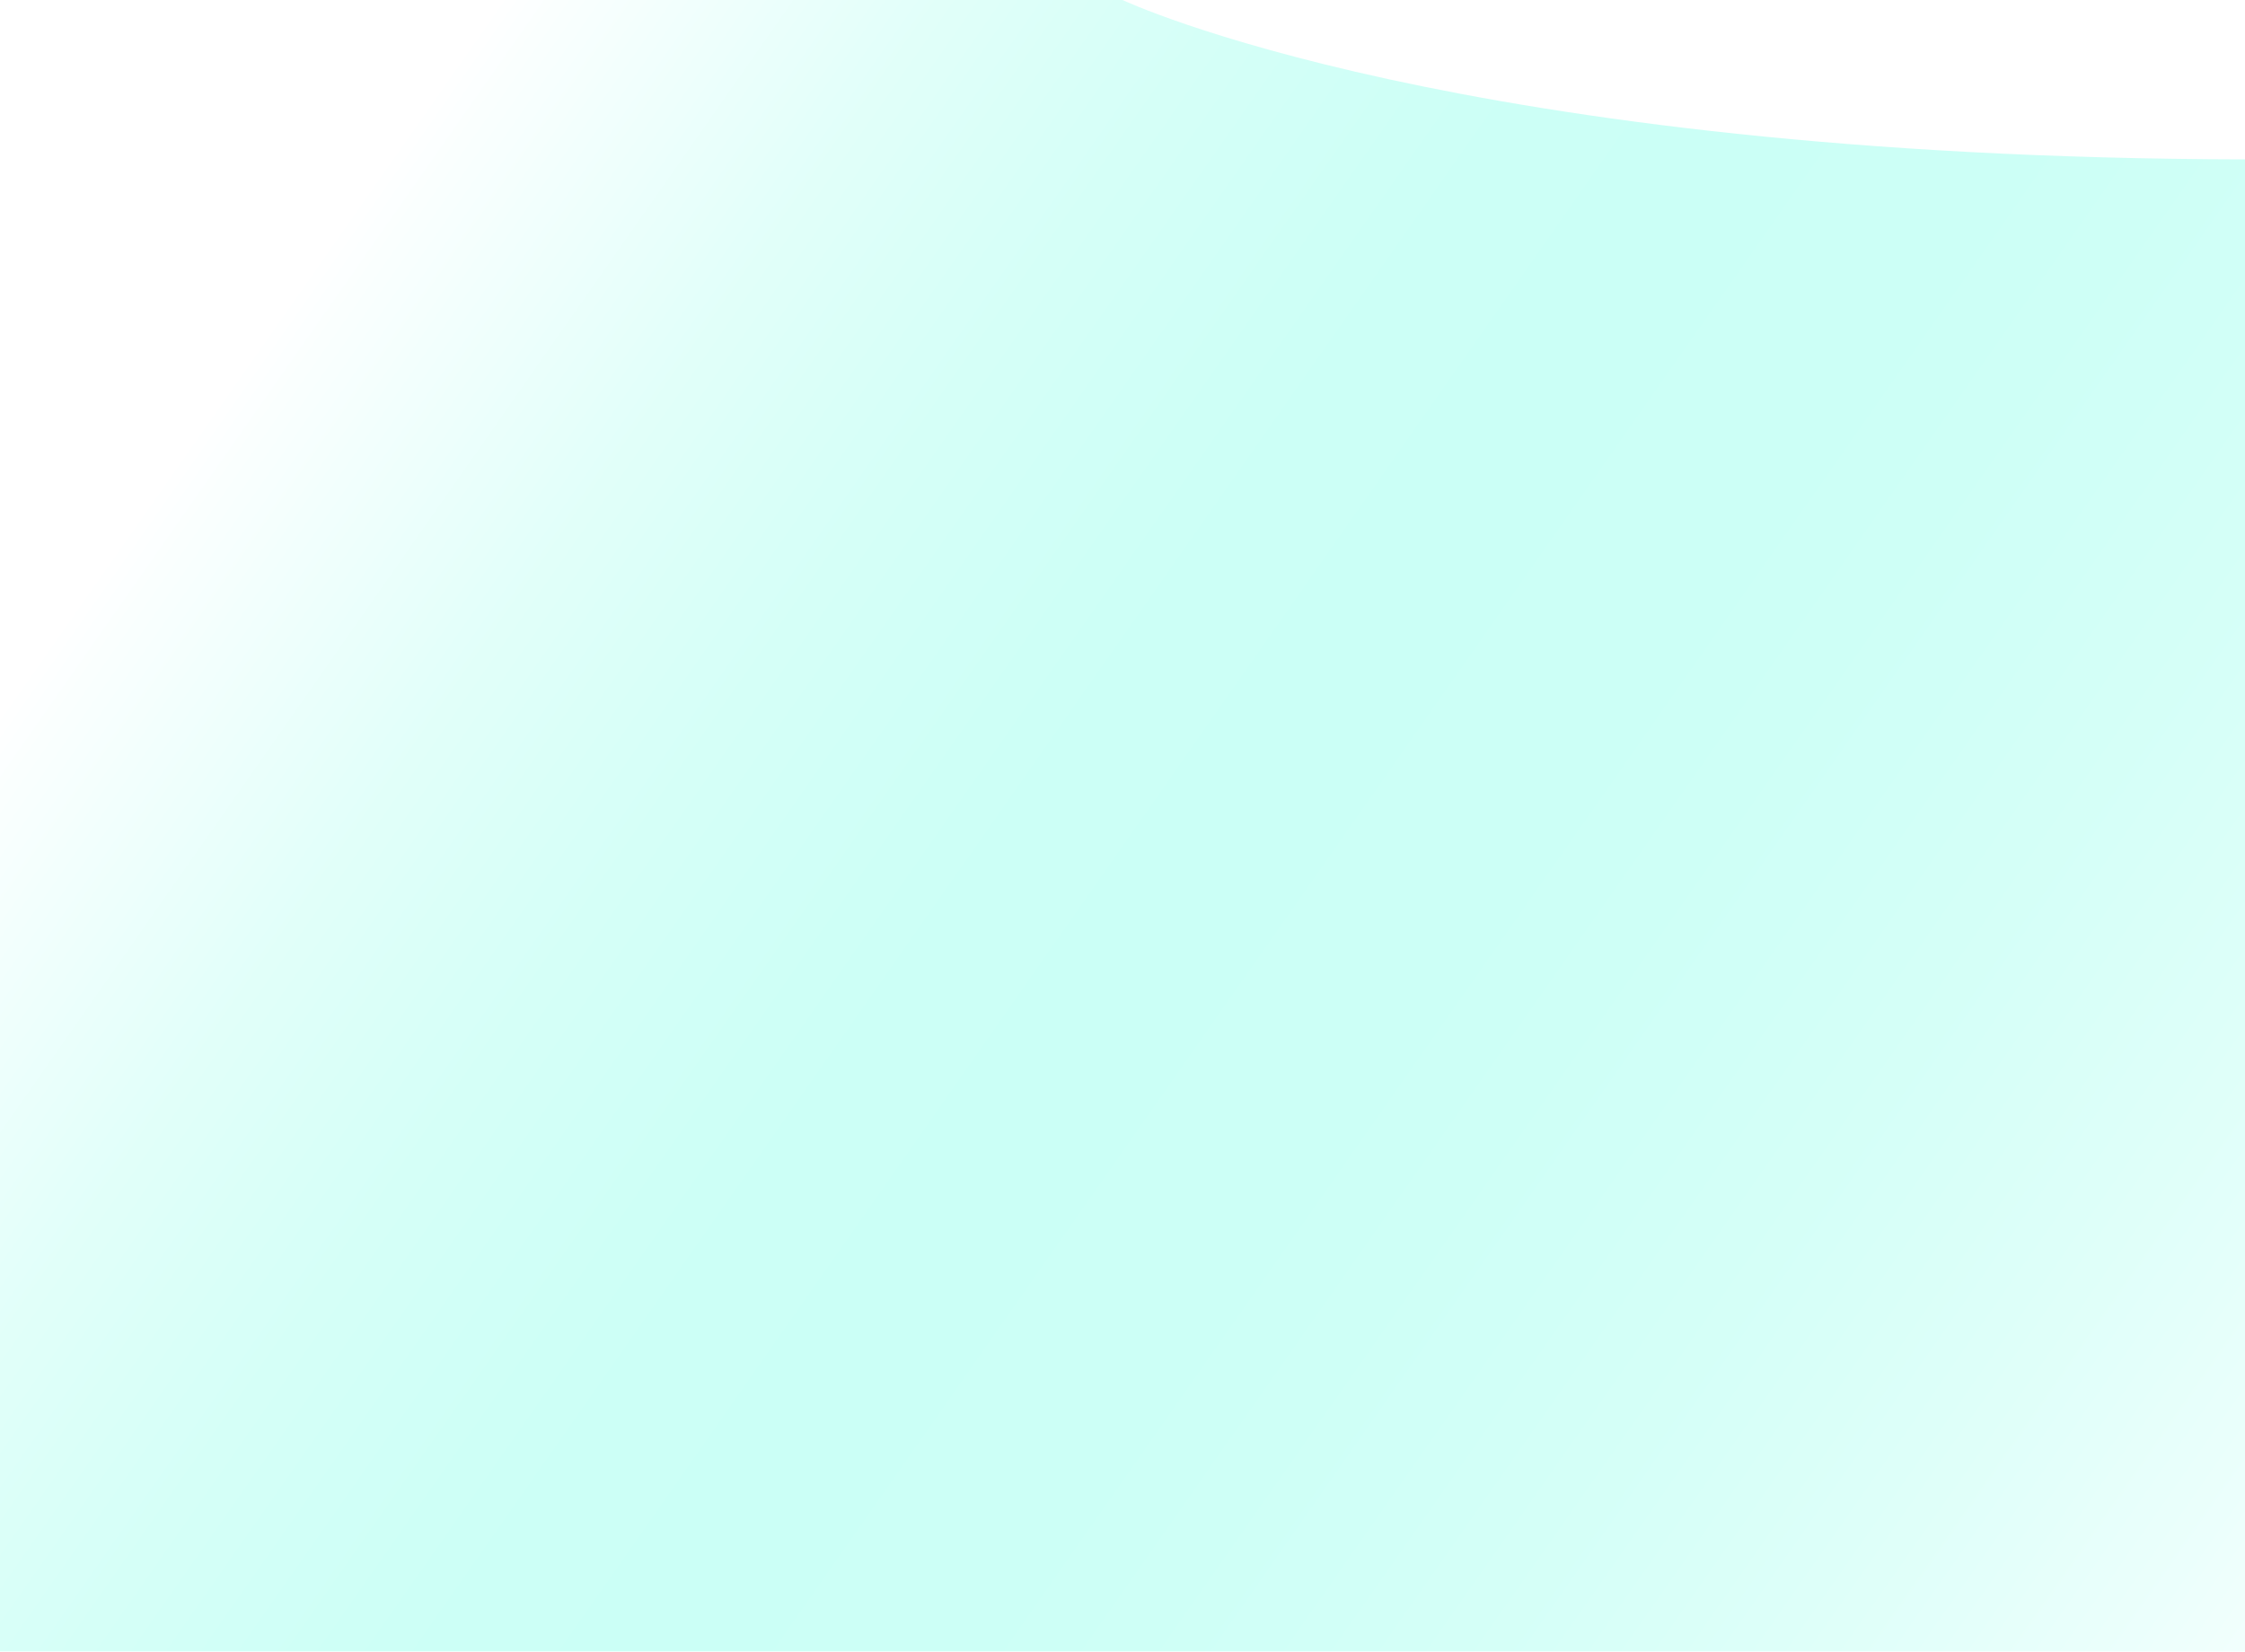
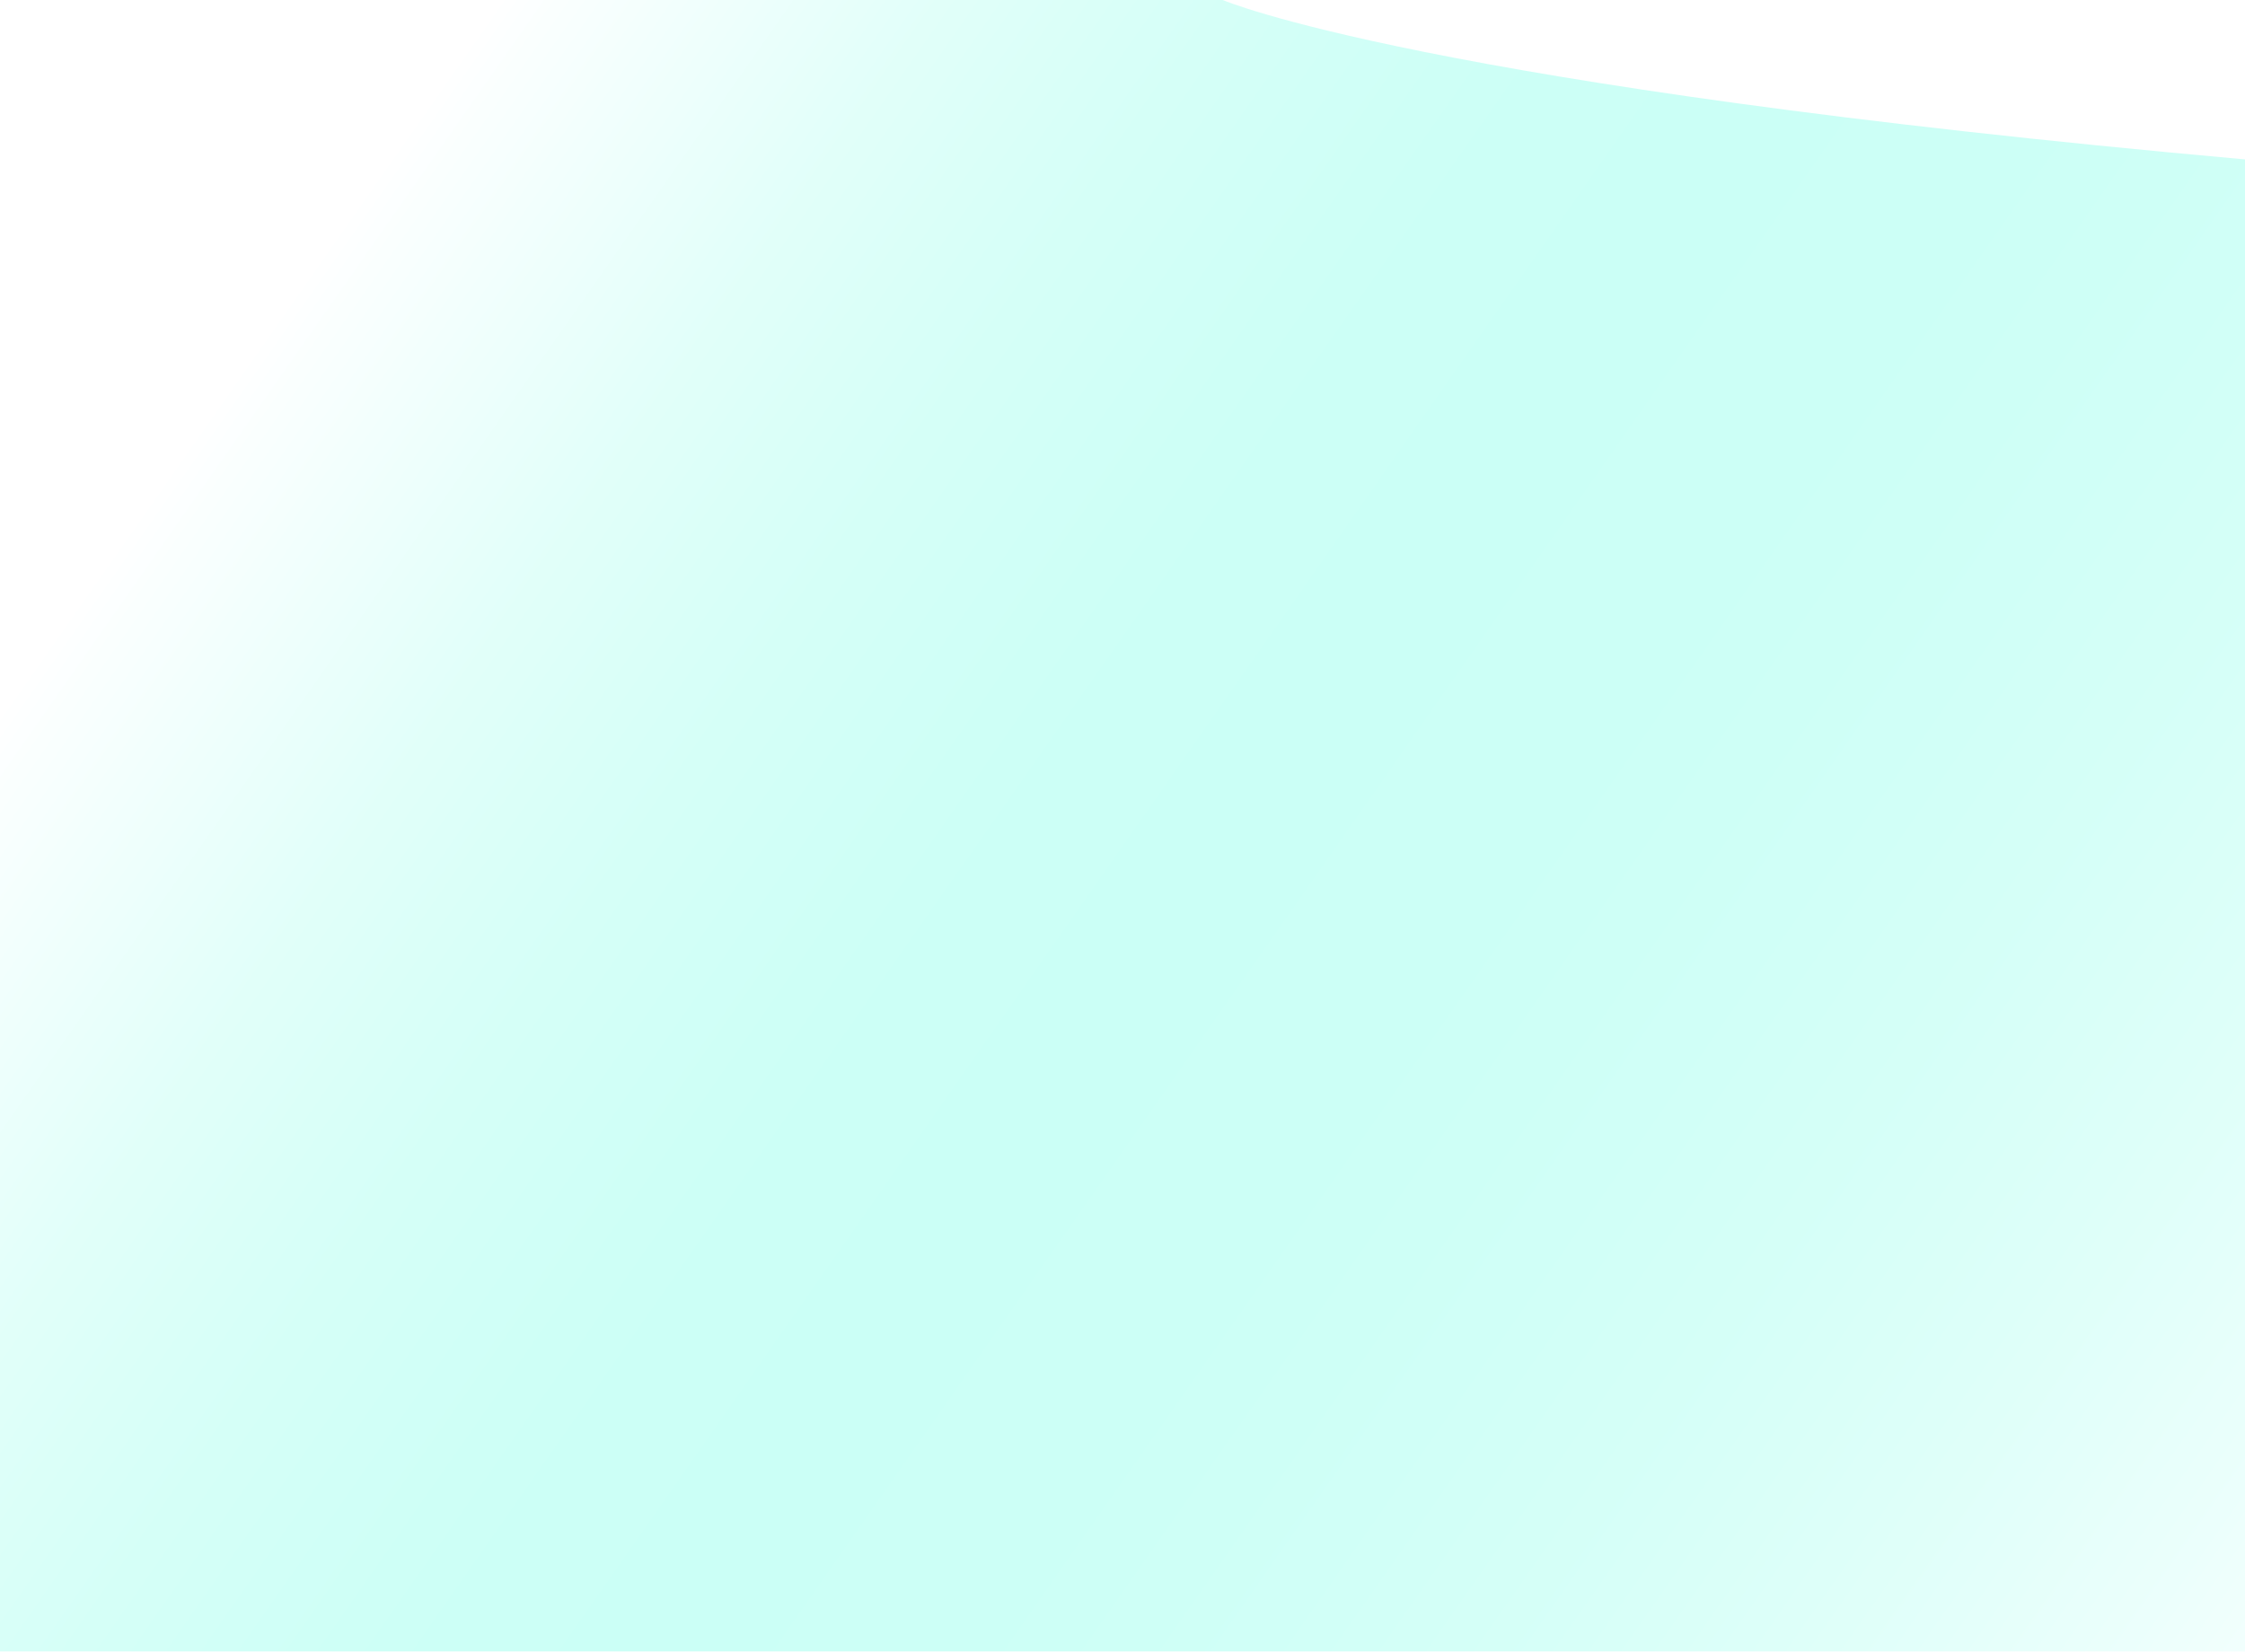
<svg xmlns="http://www.w3.org/2000/svg" id="Calque_1" data-name="Calque 1" viewBox="0 0 1366 1005">
  <defs>
    <style>.cls-1{opacity:0.35;fill:url(#Dégradé_sans_nom_15);}.cls-2{fill:url(#Dégradé_sans_nom_8);}.cls-3{fill:url(#Dégradé_sans_nom_3);}</style>
    <linearGradient id="Dégradé_sans_nom_15" x1="169.59" y1="191.5" x2="1463.32" y2="1097.39" gradientUnits="userSpaceOnUse">
      <stop offset="0" stop-color="#fff" />
      <stop offset="0.01" stop-color="#f7fffe" />
      <stop offset="0.08" stop-color="#ccfff6" />
      <stop offset="0.14" stop-color="#a9ffef" />
      <stop offset="0.21" stop-color="#8dffea" />
      <stop offset="0.28" stop-color="#7affe7" />
      <stop offset="0.34" stop-color="#6effe5" />
      <stop offset="0.41" stop-color="#6affe4" />
      <stop offset="0.52" stop-color="#6effe5" />
      <stop offset="0.61" stop-color="#79ffe7" />
      <stop offset="0.7" stop-color="#8bffea" />
      <stop offset="0.79" stop-color="#a5ffef" />
      <stop offset="0.88" stop-color="#c7fff5" />
      <stop offset="0.96" stop-color="#effffc" />
      <stop offset="0.99" stop-color="#fff" />
      <stop offset="0.99" stop-color="#bbebe1" />
      <stop offset="1" stop-color="#83dbc8" />
      <stop offset="1" stop-color="#6dd5be" />
    </linearGradient>
    <linearGradient id="Dégradé_sans_nom_8" y1="674.34" x2="0" y2="674.34" gradientUnits="userSpaceOnUse">
      <stop offset="0.35" stop-color="#fff" stop-opacity="0.35" />
      <stop offset="0.4" stop-color="#dff" stop-opacity="0.35" />
      <stop offset="0.65" stop-color="#3effff" stop-opacity="0.35" />
      <stop offset="0.77" stop-color="aqua" stop-opacity="0.35" />
    </linearGradient>
    <linearGradient id="Dégradé_sans_nom_3" y1="737.64" x2="0" y2="737.64" gradientUnits="userSpaceOnUse">
      <stop offset="0" stop-color="#fff" />
      <stop offset="0.01" stop-color="#f7fffe" />
      <stop offset="0.08" stop-color="#ccfff6" />
      <stop offset="0.14" stop-color="#a9ffef" />
      <stop offset="0.21" stop-color="#8dffea" />
      <stop offset="0.28" stop-color="#7affe7" />
      <stop offset="0.34" stop-color="#6effe5" />
      <stop offset="0.41" stop-color="#6affe4" />
      <stop offset="0.62" stop-color="#6bebd2" />
      <stop offset="0.88" stop-color="#6dd5be" />
    </linearGradient>
  </defs>
-   <path class="cls-1" d="M1366,781v224H0V0H683s203,96,683,97" />
+   <path class="cls-1" d="M1366,781v224H0V0H744s120,52,622,97" />
  <path class="cls-2" d="M0,674.34" />
  <path class="cls-3" d="M0,737.64" />
</svg>
